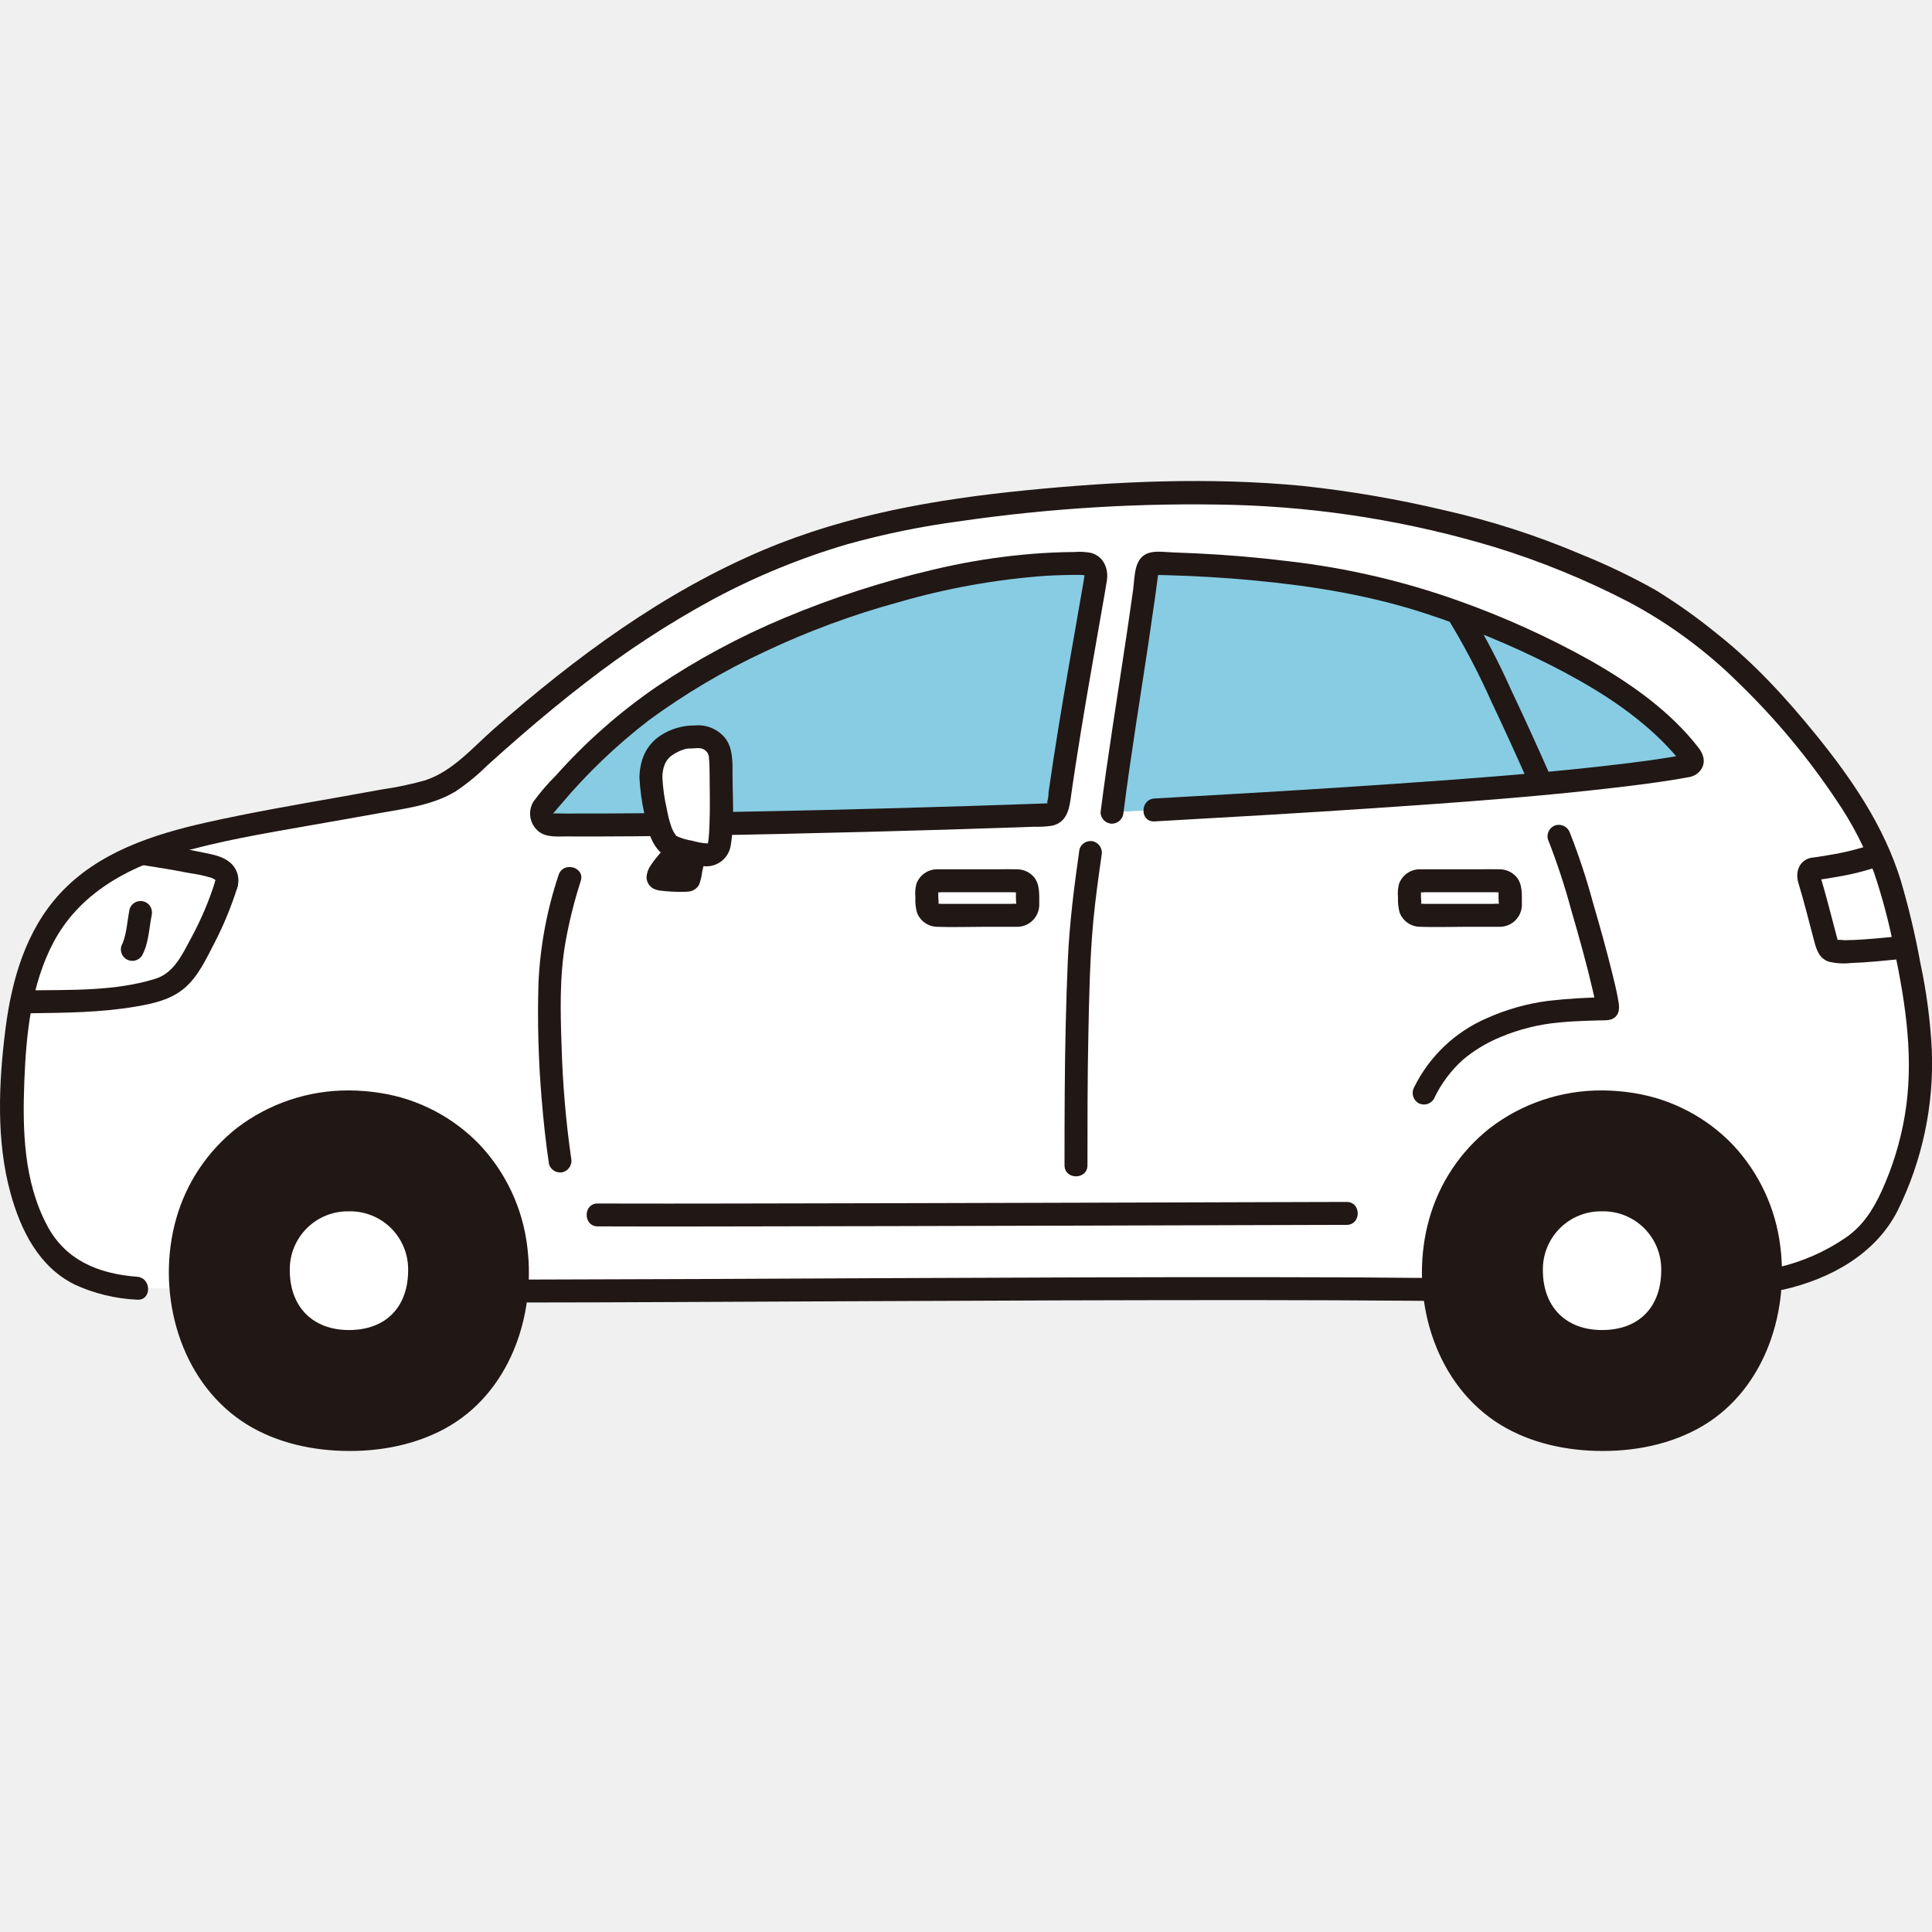
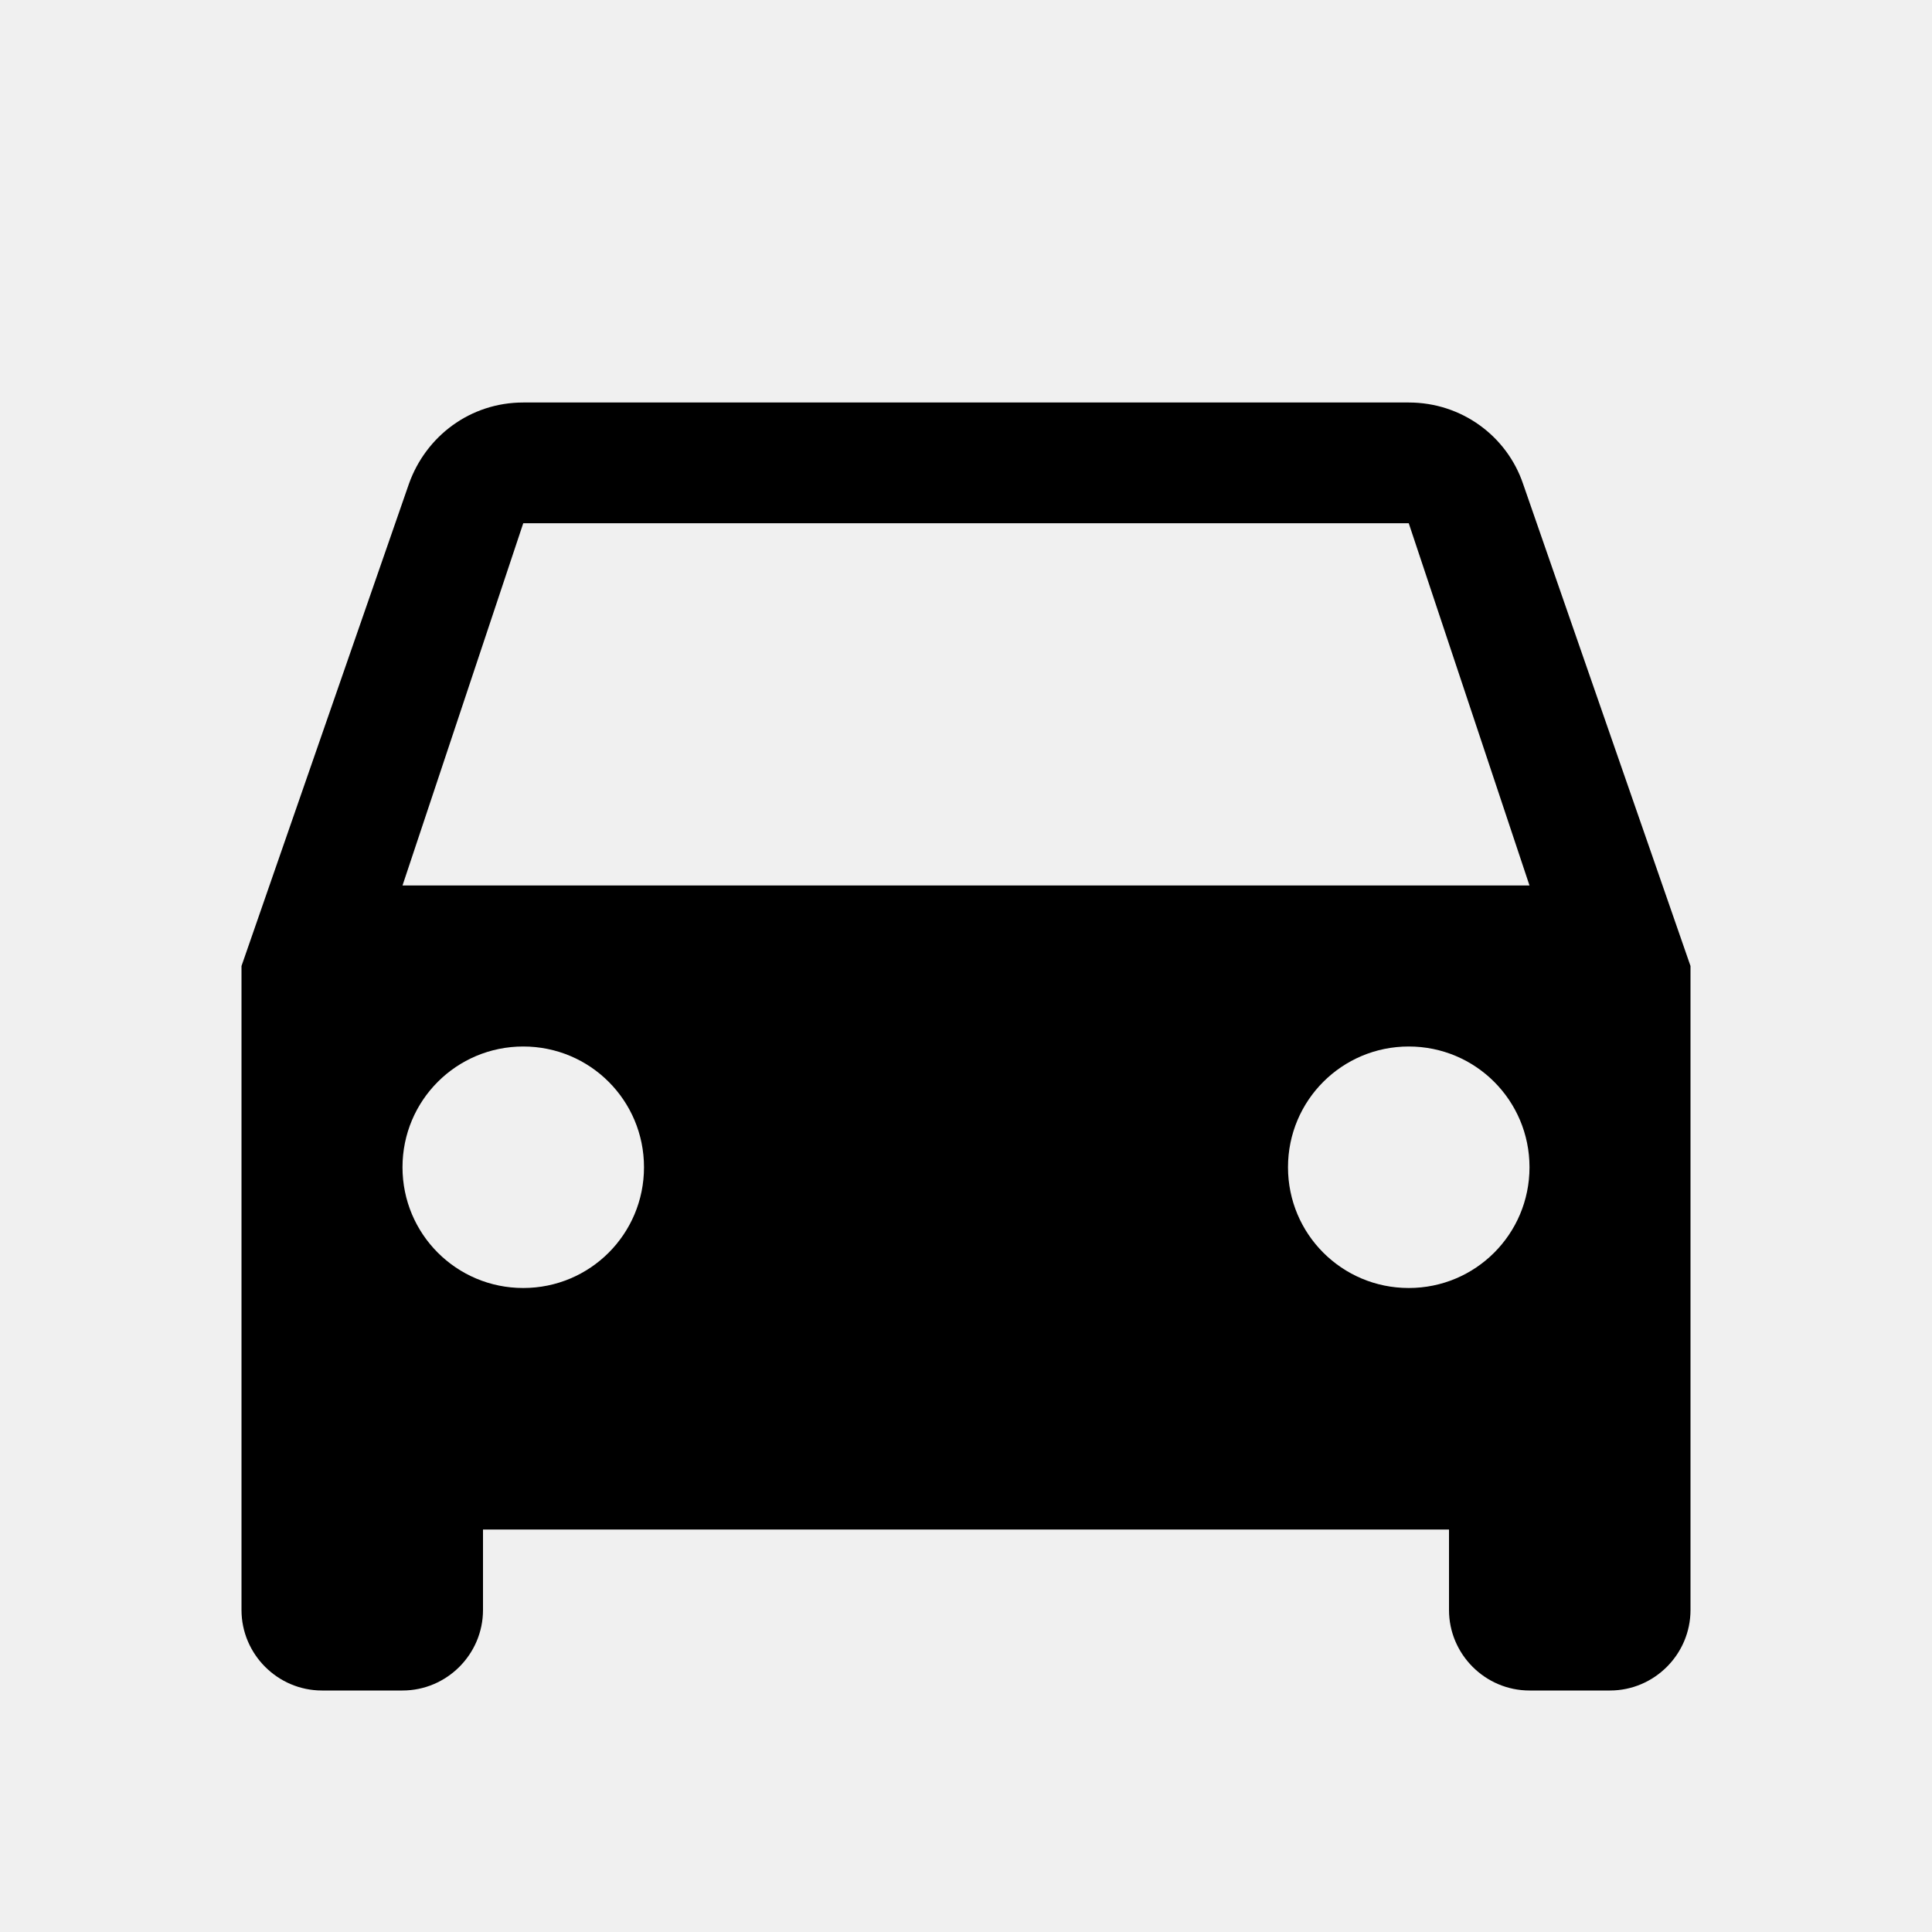
- <svg xmlns="http://www.w3.org/2000/svg" width="800px" height="800px" viewBox="0 -100.7 404.466 404.466">
-   <defs>
-     <style>.a{fill:#ffffff;}.b{fill:#87cce3;}.c{fill:#211715;}</style>
-   </defs>
-   <path class="a" d="M372.816,166.953a43.61,43.61,0,0,0,15.7-7.111c4.128-3.007,6.667-7.26,9.63-15.26,3.922-10.59,5.05-23.314,2.7-36.872-.477-2.755-1.081-6.018-1.883-9.871-1.3-6.229-3.058-13.9-5.6-19.738-3.752-8.63-8.639-15.535-14.555-22.852-11.646-14.4-18.963-20.889-33.482-30.37-23.407-12.3-38.378-16.092-64.741-20.445s-78.848-1-104.444,6.667C147.5,19.68,124.593,35.545,97.482,60.434a21.816,21.816,0,0,1-10.665,5.277c-20.25,3.9-28.585,4.761-45.58,8.678-9.086,2.095-18.219,5.468-25.086,11.777-12.159,11.17-13.4,29.526-13.613,46.116a57.6,57.6,0,0,0,2.188,16.9c3.5,11.963,9.1,18.775,23.978,19.805l75.741.592c50.727,0,146.667-.888,197.63-.3Z" />
-   <path class="a" d="M302.08,153.31c-8.138,0-20.153.013-20.153.013-6.667,0-133.334.445-156.787.32H106.469a36.2,36.2,0,0,1,1.813,11.349c0,1.572-.075,3.1-.21,4.585l192.278-.288c-.121-1.4-.188-2.827-.188-4.3a36.1,36.1,0,0,1,1.918-11.652Z" />
-   <path class="b" d="M164.69,71.452c-19.589.426-38.351.674-49.91.513a1.774,1.774,0,0,1-1.28-2.98c7.739-8.221,14.48-16.722,26.2-24.551,14.3-9.545,33.112-17.889,52.334-22.555a127.5,127.5,0,0,1,37.822-4.555c-1.232,8.294-6.06,33.307-8.576,52.481C206.29,70.375,185.043,71.01,164.69,71.452Z" />
-   <path class="a" d="M5.187,105.853C7.1,98.316,10.41,91.44,16.151,86.166a44.07,44.07,0,0,1,13.481-8.217c4.013.612,8.786,1.395,12.884,2.278a12.912,12.912,0,0,1,3.159.837c.977.492,2.307,1.537,1.7,3.37a73.479,73.479,0,0,1-7.955,17.1,11.129,11.129,0,0,1-6.611,5.092c-9.889,2.633-20.624,2.255-28.343,2.432Q4.786,107.438,5.187,105.853Z" />
-   <path class="b" d="M232.813,69.339c1-7.913,2.482-17.543,3.939-27.085,1.36-8.9,2.7-17.73,3.6-25.012q12.238.138,24.419,1.392c12.1,1.24,24.17,3.31,35.68,7.25,17.734,6.072,42.32,16.929,53.622,31.884a1.157,1.157,0,0,1-.707,1.829c-22.727,4.368-86.643,7.856-111.664,9.266Z" />
-   <path class="c" d="M45.057,83.8a66.745,66.745,0,0,1-5.028,11.85c-1.81,3.348-3.569,7.338-7.5,8.559-8.433,2.62-17.689,2.3-26.416,2.422-3.086.043-3.095,4.844,0,4.8,7.488-.106,14.977-.138,22.381-1.416,3.7-.639,7.315-1.427,10.231-3.94,2.781-2.4,4.488-6.117,6.15-9.324a72.285,72.285,0,0,0,4.811-11.675c.925-2.955-3.707-4.219-4.628-1.276Z" />
-   <path class="c" d="M27.115,89.7c-.483,2.426-.576,5.029-1.539,7.335l.242-.574c-.057.132-.118.261-.186.388a2.4,2.4,0,0,0,4.145,2.422c1.353-2.519,1.419-5.545,1.967-8.3a2.567,2.567,0,0,0-.242-1.85,2.4,2.4,0,0,0-4.387.574Z" />
-   <path class="a" d="M380.737,81.07A64.183,64.183,0,0,0,393.371,78.1a90.891,90.891,0,0,1,5.555,19.5c-.531.03-.888.053-.888.053a118.321,118.321,0,0,1-13.354.857,2.653,2.653,0,0,1-1.514-.376,2.528,2.528,0,0,1-.773-1.422c-1.251-4.609-2.406-9.414-3.755-13.745a1.366,1.366,0,0,1,1.132-1.772C380.08,81.16,380.4,81.117,380.737,81.07Z" />
-   <path class="c" d="M108.07,171.982q16.923-.013,33.845-.1,19.707-.081,39.415-.179,20.677-.1,41.356-.167,19.836-.063,39.671-.059,17.106.014,34.213.144,1.89.018,3.78.038c3.09.033,3.092-4.767,0-4.8q-16.731-.18-33.463-.177-19.61-.029-39.218.039-20.673.059-41.346.159-19.922.09-39.844.183-17.286.073-34.571.111l-3.838,0c-3.088,0-3.094,4.8,0,4.8Z" />
-   <path class="c" d="M28.7,166.59c-7.922-.6-14.889-3.359-18.775-10.619-4.969-9.282-5.23-20.1-4.831-30.357.384-9.828,1.421-20.2,6.1-29.036C16.4,86.746,25.991,81.235,36.372,78.147c9.239-2.749,18.891-4.353,28.374-6.02,4.822-.848,9.648-1.679,14.464-2.557,5.524-1.008,11.29-1.635,16.186-4.6a44.727,44.727,0,0,0,6.612-5.419q3.446-3.116,6.954-6.158c4.429-3.833,8.942-7.576,13.586-11.146a194.475,194.475,0,0,1,26.714-17.476,147.343,147.343,0,0,1,28.106-11.53A172.673,172.673,0,0,1,201,8.409,339.538,339.538,0,0,1,258.368,5a209.55,209.55,0,0,1,54.522,8.829,169.387,169.387,0,0,1,28.091,11.5,98.2,98.2,0,0,1,23.194,17.138,149.755,149.755,0,0,1,20.291,24.373A70.638,70.638,0,0,1,392.335,82a123.06,123.06,0,0,1,4.253,16.172c2.408,11.518,4.177,23.113,2.155,34.847a63.641,63.641,0,0,1-4.841,15.686c-1.757,3.834-3.946,7.257-7.465,9.678a41.609,41.609,0,0,1-14.259,6.255c-3.01.692-1.736,5.321,1.276,4.628,9.734-2.24,19.2-7.4,23.828-16.547a69.619,69.619,0,0,0,7.146-33.572,114.091,114.091,0,0,0-2.409-18.288,165.614,165.614,0,0,0-4.11-17.287c-3.522-11.361-10.2-21.138-17.619-30.3C373.984,45.5,367.254,38.111,359.364,31.9a118.083,118.083,0,0,0-12.819-9.1A135.691,135.691,0,0,0,331.1,15.392a166.1,166.1,0,0,0-28.683-9.26,238.477,238.477,0,0,0-29.768-5.11c-19.216-1.849-38.83-.979-58,.936-18.828,1.881-37.308,5.09-54.823,12.483-21.009,8.868-39.42,22.515-56.462,37.487C98.91,55.838,94.738,60.8,88.95,62.682a70.668,70.668,0,0,1-8.992,1.888q-4.263.788-8.532,1.536C61.972,67.771,52.519,69.4,43.148,71.5c-11.115,2.49-22.623,6.237-30.576,14.853C5.426,94.09,2.46,104.4,1.158,114.627c-1.433,11.253-1.992,23.462,1.05,34.48,2.139,7.748,5.913,15.4,13.434,19.12A35.065,35.065,0,0,0,28.7,171.39c3.082.232,3.067-4.569,0-4.8Z" />
-   <path class="c" d="M164.69,69.052c-10.326.224-20.653.412-30.981.507q-6.408.06-12.815.053c-1.718,0-3.553.018-5.2-.034.033,0,.079.059.092.057.173-.021-.157.023-.02-.016-.271.076.113-.244-.015.006-.056.111-.125.164.008.008.413-.486,1.141-1.332,1.668-1.938A118.556,118.556,0,0,1,135.763,50.14a142.819,142.819,0,0,1,24.374-14.428,170.824,170.824,0,0,1,28.078-10.369,149.02,149.02,0,0,1,30.574-5.488q3.818-.224,7.644-.2c.156,0,.793.165.637.008a3.817,3.817,0,0,0-.1.629c-.07.42-.142.841-.213,1.262-.59,3.463-1.2,6.922-1.81,10.382-1.558,8.881-3.1,17.766-4.462,26.679q-.506,3.292-.973,6.592a6.562,6.562,0,0,1-.411,2.372c.612-.851.222-.1.206-.1a3.768,3.768,0,0,1-.734.027l-1.874.068q-6.767.243-13.533.454-15.39.484-30.784.849-3.844.092-7.69.175c-3.084.068-3.095,4.868,0,4.8q16.8-.366,33.6-.873,7.455-.225,14.91-.481,1.655-.058,3.31-.117a20.573,20.573,0,0,0,3.774-.224c2.787-.641,3.482-3,3.83-5.475,1.364-9.7,3-19.356,4.682-29,.709-4.069,1.43-8.135,2.136-12.2.267-1.538.547-3.076.787-4.619.394-2.529-.663-5.076-3.315-5.816a13.094,13.094,0,0,0-3.577-.184q-2.2.018-4.4.117-4.108.184-8.2.641a136.8,136.8,0,0,0-16.864,2.935,197.811,197.811,0,0,0-31.1,10.085,154.907,154.907,0,0,0-26.742,14.384,116.5,116.5,0,0,0-21.2,18.685,44.368,44.368,0,0,0-4.656,5.425,4.815,4.815,0,0,0,.85,6.017c1.635,1.523,3.941,1.245,6,1.258q3.183.02,6.366.011c10.389-.022,20.777-.184,31.164-.383q4.321-.082,8.641-.177C167.774,73.786,167.785,68.985,164.69,69.052Z" />
-   <path class="c" d="M303.336,29.2a154.119,154.119,0,0,1,8.924,17.067c2.768,5.826,5.431,11.7,8.037,17.6a2.416,2.416,0,0,0,3.284.861,2.46,2.46,0,0,0,.861-3.284c-2.606-5.9-5.269-11.774-8.037-17.6a153.868,153.868,0,0,0-8.925-17.067c-1.66-2.594-5.816-.19-4.144,2.422Z" />
-   <path class="c" d="M235.213,69.339c1.513-11.927,3.478-23.794,5.252-35.684q.673-4.512,1.309-9.028.3-2.164.587-4.329c.037-.28.081-.56.111-.841.133-1.247.059-.229,0-.238l-.712.442.981.018q.737.015,1.472.034,9.321.241,18.609,1.129c12.063,1.146,24.111,3.114,35.648,6.905a185.821,185.821,0,0,1,26.052,10.744c8.408,4.265,16.692,9.266,23.424,15.939q1.146,1.137,2.221,2.343.5.559.978,1.135.212.253.418.51c.54.669.319.8.8-.3.506-1.14.388-.84-.349-.7-.312.057-.625.114-.938.169q-1,.174-2,.335-2.1.338-4.2.626c-1.211.169-2.709.363-4.308.558-16.22,1.985-32.543,3.177-48.84,4.306-15.343,1.063-30.7,1.964-46.051,2.827l-3.979.224c-3.072.173-3.092,4.974,0,4.8,15.318-.863,30.636-1.739,45.944-2.772,17.222-1.162,34.469-2.388,51.614-4.426,3.389-.4,6.775-.842,10.148-1.365,1.358-.211,2.713-.436,4.064-.688a3.834,3.834,0,0,0,2.7-1.679c.983-1.574.427-3.2-.612-4.537-5.939-7.644-14.164-13.4-22.5-18.157a180.446,180.446,0,0,0-27.87-12.62,159.978,159.978,0,0,0-35.239-8.2q-9.771-1.212-19.617-1.677-2.328-.114-4.657-.187c-1.6-.051-3.5-.368-5.052.069-3.28.925-3.017,4.945-3.392,7.661-1.748,12.652-3.84,25.253-5.64,37.9q-.623,4.376-1.185,8.757a2.412,2.412,0,0,0,2.4,2.4,2.459,2.459,0,0,0,2.4-2.4Z" />
-   <path class="c" d="M225.983,77.13c-1.1,7.739-2.1,15.456-2.434,23.271-.393,9.154-.587,18.315-.648,27.478q-.051,7.685-.041,15.37c0,3.089,4.8,3.094,4.8,0,0-9.111,0-18.224.191-27.334.164-7.928.3-15.909,1.036-23.81.428-4.583,1.075-9.143,1.724-13.7a2.481,2.481,0,0,0-1.676-2.953,2.417,2.417,0,0,0-2.952,1.677Z" />
-   <path class="c" d="M116.946,82.475a83.1,83.1,0,0,0-4.217,22.63,213.185,213.185,0,0,0,.675,24.334c.363,4.535.862,9.059,1.531,13.559a2.416,2.416,0,0,0,2.952,1.677,2.463,2.463,0,0,0,1.677-2.953,207.425,207.425,0,0,1-1.992-23.285c-.253-7.3-.457-14.776.833-21.992a96.373,96.373,0,0,1,3.169-12.694c.954-2.946-3.679-4.208-4.628-1.276Z" />
-   <path class="c" d="M125.14,156.043c7.99.042,15.981.024,23.971.015q18.692-.019,37.383-.069,20.652-.048,41.3-.109,17.382-.049,34.763-.1,9.348-.028,18.695-.053h.672c3.088,0,3.093-4.8,0-4.8-5.347,0-10.695.028-16.042.044l-33.328.1q-20.536.06-41.071.111-19.176.047-38.353.076c-8.719.012-17.439.028-26.158,0l-1.835-.007c-3.089-.017-3.093,4.783,0,4.8Z" />
-   <path class="c" d="M324.057,75a140.145,140.145,0,0,1,4.921,14.969c1.623,5.549,3.188,11.128,4.491,16.762.215.933.427,1.868.6,2.81.033.183.05.373.093.553.074.314-.02-.682-.028-.2,0,.092.052.234.02.323a3.685,3.685,0,0,1,.655-1.445l1.7-.7a121.138,121.138,0,0,0-12.312.749,45.874,45.874,0,0,0-12.927,3.639,30.355,30.355,0,0,0-15.223,14.468,2.463,2.463,0,0,0,.861,3.283,2.422,2.422,0,0,0,3.284-.861,25.609,25.609,0,0,1,6.087-8.207,29.871,29.871,0,0,1,7.892-4.75,41.041,41.041,0,0,1,12.156-3.026c1.928-.193,3.864-.3,5.8-.365.935-.033,1.871-.058,2.806-.084,1.121-.031,2.408.11,3.272-.749,1.112-1.106.712-2.738.46-4.092-.311-1.674-.719-3.331-1.128-4.983-1.243-5.018-2.629-10-4.088-14.962a136.534,136.534,0,0,0-4.757-14.409,2.48,2.48,0,0,0-2.952-1.676A2.414,2.414,0,0,0,324.057,75Z" />
-   <path class="c" d="M392.339,75.939a54.575,54.575,0,0,1-9.266,2.336q-1.038.188-2.08.348-.548.084-1.095.161c.107-.015.363-.051-.124.015a6.1,6.1,0,0,0-.91.147c-2.333.686-3.019,3.077-2.373,5.192,1.163,3.809,2.118,7.678,3.139,11.527.529,2,.974,4.176,3.171,4.946a13.138,13.138,0,0,0,4.637.3c3.543-.119,7.073-.5,10.6-.849a2.468,2.468,0,0,0,2.4-2.4,2.417,2.417,0,0,0-2.4-2.4c-2.65.259-5.3.533-7.956.711-1.314.088-2.63.156-3.946.166a7.076,7.076,0,0,0-1.772-.037c.092-.079-.6-.626.261.211.565.551.121.106.12-.017,0,.167-.021-.166-.034-.213-.071-.248-.135-.5-.2-.749-.889-3.313-1.717-6.643-2.65-9.944q-.333-1.176-.686-2.346a2.469,2.469,0,0,0-.162-.53c-.219-.35-.005.1-.064.3-.106.36-.51.5-.7.7-.267.063-.3.078-.1.045l.446-.059q2.04-.274,4.063-.643a53.879,53.879,0,0,0,8.957-2.28,2.464,2.464,0,0,0,1.676-2.952,2.42,2.42,0,0,0-2.952-1.677Z" />
-   <path class="c" d="M217.57,88.765c-.042-2.04.248-4.336-1.221-5.973a4.711,4.711,0,0,0-3.482-1.506c-1.291-.039-2.589,0-3.88,0H197.148c-.336,0-.675-.013-1.011,0a4.605,4.605,0,0,0-4.3,3.094,8.059,8.059,0,0,0-.2,2.8,10.256,10.256,0,0,0,.317,3.133,4.6,4.6,0,0,0,4.263,3.014c3.212.123,6.452,0,9.666,0h6.14c.339,0,.682.015,1.021,0a4.625,4.625,0,0,0,4.52-4.558,2.4,2.4,0,1,0-4.8,0c.017-.352.462-.143.092-.242a5.348,5.348,0,0,0-1.239,0h-14.5c-.108,0-.821-.084-.887,0,0-.006.132.09.211.139.12.075-.047.416.036.023a7.291,7.291,0,0,0-.044-1.509c-.006-.206.056-1.58-.141-1.153-.062.133-.2-.018-.124.063.09.1.836,0,.97,0H212.07a3.565,3.565,0,0,0,.906,0c-.071.106-.364-.294-.268-.326a21.272,21.272,0,0,0,.062,3C212.833,91.849,217.633,91.86,217.57,88.765Z" />
-   <path class="c" d="M318.607,88.765c-.042-2.04.248-4.336-1.221-5.973a4.711,4.711,0,0,0-3.482-1.506c-1.29-.039-2.589,0-3.88,0H298.185c-.336,0-.675-.013-1.011,0a4.605,4.605,0,0,0-4.3,3.094,8.059,8.059,0,0,0-.2,2.8A10.256,10.256,0,0,0,293,90.309a4.6,4.6,0,0,0,4.263,3.014c3.212.123,6.453,0,9.666,0h6.14c.339,0,.682.015,1.021,0a4.625,4.625,0,0,0,4.52-4.558,2.4,2.4,0,0,0-4.8,0c.017-.352.462-.143.092-.242a5.348,5.348,0,0,0-1.239,0h-14.5c-.108,0-.821-.084-.887,0,0-.006.132.09.211.139.12.075-.047.416.036.023a7.291,7.291,0,0,0-.044-1.509c-.006-.206.056-1.58-.141-1.153-.062.133-.2-.018-.124.063.09.1.836,0,.97,0h14.922a3.565,3.565,0,0,0,.906,0c-.071.106-.364-.294-.268-.326a21.272,21.272,0,0,0,.062,3C313.87,91.849,318.67,91.86,318.607,88.765Z" />
-   <path class="c" d="M139.976,76.162a20.264,20.264,0,0,0-2.374,2.457,18.622,18.622,0,0,0-1.335,1.791,4.868,4.868,0,0,0-.918,2.467,2.783,2.783,0,0,0,1.361,2.416,4.632,4.632,0,0,0,1.883.491c.655.083,1.313.139,1.972.174.733.038,1.468.051,2.2.048a10.683,10.683,0,0,0,1.409-.056,2.843,2.843,0,0,0,2.167-1.412A10.306,10.306,0,0,0,147,81.77q.26-1.224.629-2.421A2.425,2.425,0,0,0,145.95,76.4,2.451,2.451,0,0,0,143,78.073c-.231.755-.434,1.519-.6,2.291q-.121.564-.222,1.131a7.667,7.667,0,0,1-.218,1.193l.242-.573-.058.1.375-.486-.067.063.485-.375-.093.052.573-.242a.522.522,0,0,1-.194.051l.638-.086a36.409,36.409,0,0,1-5.385-.224l.638.086a2.542,2.542,0,0,1-.426-.081l.573.242a.608.608,0,0,1-.164-.094l.486.375-.065-.066.376.486-.047-.08.242.574-.027-.113.086.638.007-.118-.086.639a2.309,2.309,0,0,1,.1-.307l-.242.573a9.017,9.017,0,0,1,1.163-1.845l-.375.485a20.2,20.2,0,0,1,2.654-2.807,2.411,2.411,0,0,0,0-3.394,2.459,2.459,0,0,0-3.394,0Z" />
-   <path class="c" d="M145.312,78.711a28.973,28.973,0,0,0-.972,4.333.8.8,0,0,1-.127.383.541.541,0,0,1-.355.166,34.231,34.231,0,0,1-5.625-.257.571.571,0,0,1-.462-.287.618.618,0,0,1,.054-.462,16.387,16.387,0,0,1,3.848-4.728Z" />
-   <path class="a" d="M136.269,62.025a8.346,8.346,0,0,1,1.454-5.068,10.186,10.186,0,0,1,6.07-3.33l2.868-.1a4.671,4.671,0,0,1,3.9,2.906c.628,2.359.3,7.726.36,8.771a74.369,74.369,0,0,1-.27,10.511c-.165,1.436-1.148,2.959-3.652,2.44s-6.141-.991-7.286-2.372a13.48,13.48,0,0,1-2.268-5.627A59.007,59.007,0,0,1,136.269,62.025Z" />
-   <path class="c" d="M138.669,62.025c.04-1.939.549-3.562,1.97-4.565a8.883,8.883,0,0,1,2.592-1.285A3.636,3.636,0,0,1,144.646,56c1.37-.047,2.372-.368,3.323.7a2.163,2.163,0,0,1,.465,1.423c.1,1.06.121,2.124.124,3.188.012,3.589.123,7.2-.032,10.785-.046,1.065-.1,2.2-.221,3.222-.02.162-.084.318-.119.476.089-.393-.156.243-.032.051s.325-.02-.091.043c.238-.036-.31-.031-.282-.031a15.43,15.43,0,0,1-2.888-.554,12.523,12.523,0,0,1-2.958-.838c-.453-.225-.34-.151-.58-.483a6.765,6.765,0,0,1-.844-1.7,24.666,24.666,0,0,1-.921-3.631,37.362,37.362,0,0,1-.921-6.624c-.025-3.088-4.825-3.095-4.8,0a44.649,44.649,0,0,0,1.093,7.9c.549,2.859,1.377,6.452,3.879,8.259,2.171,1.568,5.349,1.95,7.926,2.356a5.146,5.146,0,0,0,6.2-4.185c.826-4.848.392-9.976.39-14.882,0-2.627.112-5.667-1.661-7.79a7.289,7.289,0,0,0-6.233-2.513,13,13,0,0,0-7.248,2.146c-3,2.032-4.275,5.145-4.348,8.709C133.807,65.115,138.607,65.114,138.669,62.025Z" />
-   <path class="c" d="M49.685,85.072a4.9,4.9,0,0,0-1.55-5.229c-1.578-1.307-3.471-1.612-5.417-2.023-3.878-.82-7.792-1.466-11.709-2.07a2.475,2.475,0,0,0-2.952,1.676,2.417,2.417,0,0,0,1.676,2.952c3.318.512,6.631,1.057,9.925,1.706A29.587,29.587,0,0,1,44.351,83.1a3.481,3.481,0,0,1,.491.251c.051.029.368.265.14.082s.083.094.122.131c.091.1.092.094.006-.016s-.085-.117-.01,0,.072.113.019-.016-.047-.134-.005,0,.041.134.02,0-.015-.135-.011.016c-.071.428.177-.595-.066.252a2.4,2.4,0,1,0,4.628,1.276Z" />
-   <path class="c" d="M73.054,129.982c-20.829,0-35.226,16.132-35.226,35.01,0,21.852,13.626,35.666,35.227,35.666,22.1,0,35.227-13.814,35.227-35.666C108.282,145.986,93.81,129.982,73.054,129.982Z" />
-   <path class="c" d="M335.387,129.982c-20.828,0-35.225,16.132-35.225,35.01,0,21.852,13.626,35.666,35.227,35.666,22.1,0,35.227-13.814,35.227-35.666C370.616,145.986,356.143,129.982,335.387,129.982Z" />
-   <path class="c" d="M73.054,127.582a38.27,38.27,0,0,0-23.45,7.86,36.911,36.911,0,0,0-12.73,19.038c-4.125,14.6.14,32.2,12.55,41.487,6,4.492,13.463,6.593,20.874,7.014,7.8.442,15.921-.836,22.842-4.6,13.424-7.293,19.086-23.414,17.249-38.048a37.722,37.722,0,0,0-9.912-21.332,36.684,36.684,0,0,0-20.72-10.864,43.76,43.76,0,0,0-6.7-.559c-3.089-.014-3.093,4.786,0,4.8a33.433,33.433,0,0,1,20.512,6.791,32.2,32.2,0,0,1,11.08,16.692,39.092,39.092,0,0,1-.353,21.06,28.872,28.872,0,0,1-9.778,14.869,33.164,33.164,0,0,1-18.331,6.368c-6.908.431-14.121-.519-20.225-3.739a28.114,28.114,0,0,1-12.406-13.035,38.772,38.772,0,0,1-3.091-20.535A31.969,31.969,0,0,1,67.438,132.8a35.536,35.536,0,0,1,5.616-.419C76.142,132.368,76.148,127.568,73.054,127.582Z" />
-   <path class="a" d="M73.055,152.891A12.149,12.149,0,0,0,60.665,165.2c0,7.686,4.793,12.545,12.39,12.545,7.775,0,12.39-4.859,12.39-12.545A12.138,12.138,0,0,0,73.055,152.891Z" />
-   <path class="c" d="M335.387,127.582a38.272,38.272,0,0,0-23.45,7.86,36.915,36.915,0,0,0-12.729,19.038c-4.126,14.6.14,32.2,12.549,41.487,6,4.492,13.464,6.593,20.875,7.014,7.8.442,15.921-.836,22.841-4.6,13.424-7.293,19.086-23.414,17.249-38.048a37.722,37.722,0,0,0-9.912-21.332,36.678,36.678,0,0,0-20.72-10.864,43.76,43.76,0,0,0-6.7-.559c-3.089-.014-3.093,4.786,0,4.8a33.433,33.433,0,0,1,20.512,6.791,32.2,32.2,0,0,1,11.08,16.692,39.1,39.1,0,0,1-.352,21.06,28.878,28.878,0,0,1-9.778,14.869,33.17,33.17,0,0,1-18.332,6.368c-6.907.431-14.121-.519-20.225-3.739a28.114,28.114,0,0,1-12.406-13.035,38.772,38.772,0,0,1-3.091-20.535A31.969,31.969,0,0,1,329.771,132.8a35.545,35.545,0,0,1,5.616-.419C338.475,132.368,338.482,127.568,335.387,127.582Z" />
-   <path class="a" d="M335.388,152.891A12.148,12.148,0,0,0,323,165.2c0,7.686,4.792,12.545,12.39,12.545,7.774,0,12.39-4.859,12.39-12.545A12.139,12.139,0,0,0,335.388,152.891Z" />
+ <svg xmlns="http://www.w3.org/2000/svg" viewBox="0 0 24 24" fill="currentColor">
+   <path d="M18.92 6.01C18.72 5.42 18.16 5 17.5 5h-11c-.66 0-1.21.42-1.42 1.01L3 12v8c0 .55.45 1 1 1h1c.55 0 1-.45 1-1v-1h12v1c0 .55.45 1 1 1h1c.55 0 1-.45 1-1v-8l-2.08-5.99zM6.5 16c-.83 0-1.5-.67-1.5-1.5S5.67 13 6.5 13s1.5.67 1.5 1.5S7.33 16 6.5 16zm11 0c-.83 0-1.5-.67-1.5-1.5s.67-1.5 1.5-1.5 1.5.67 1.5 1.5-.67 1.5-1.5 1.5zM5 11l1.5-4.5h11L19 11H5z" />
</svg>
